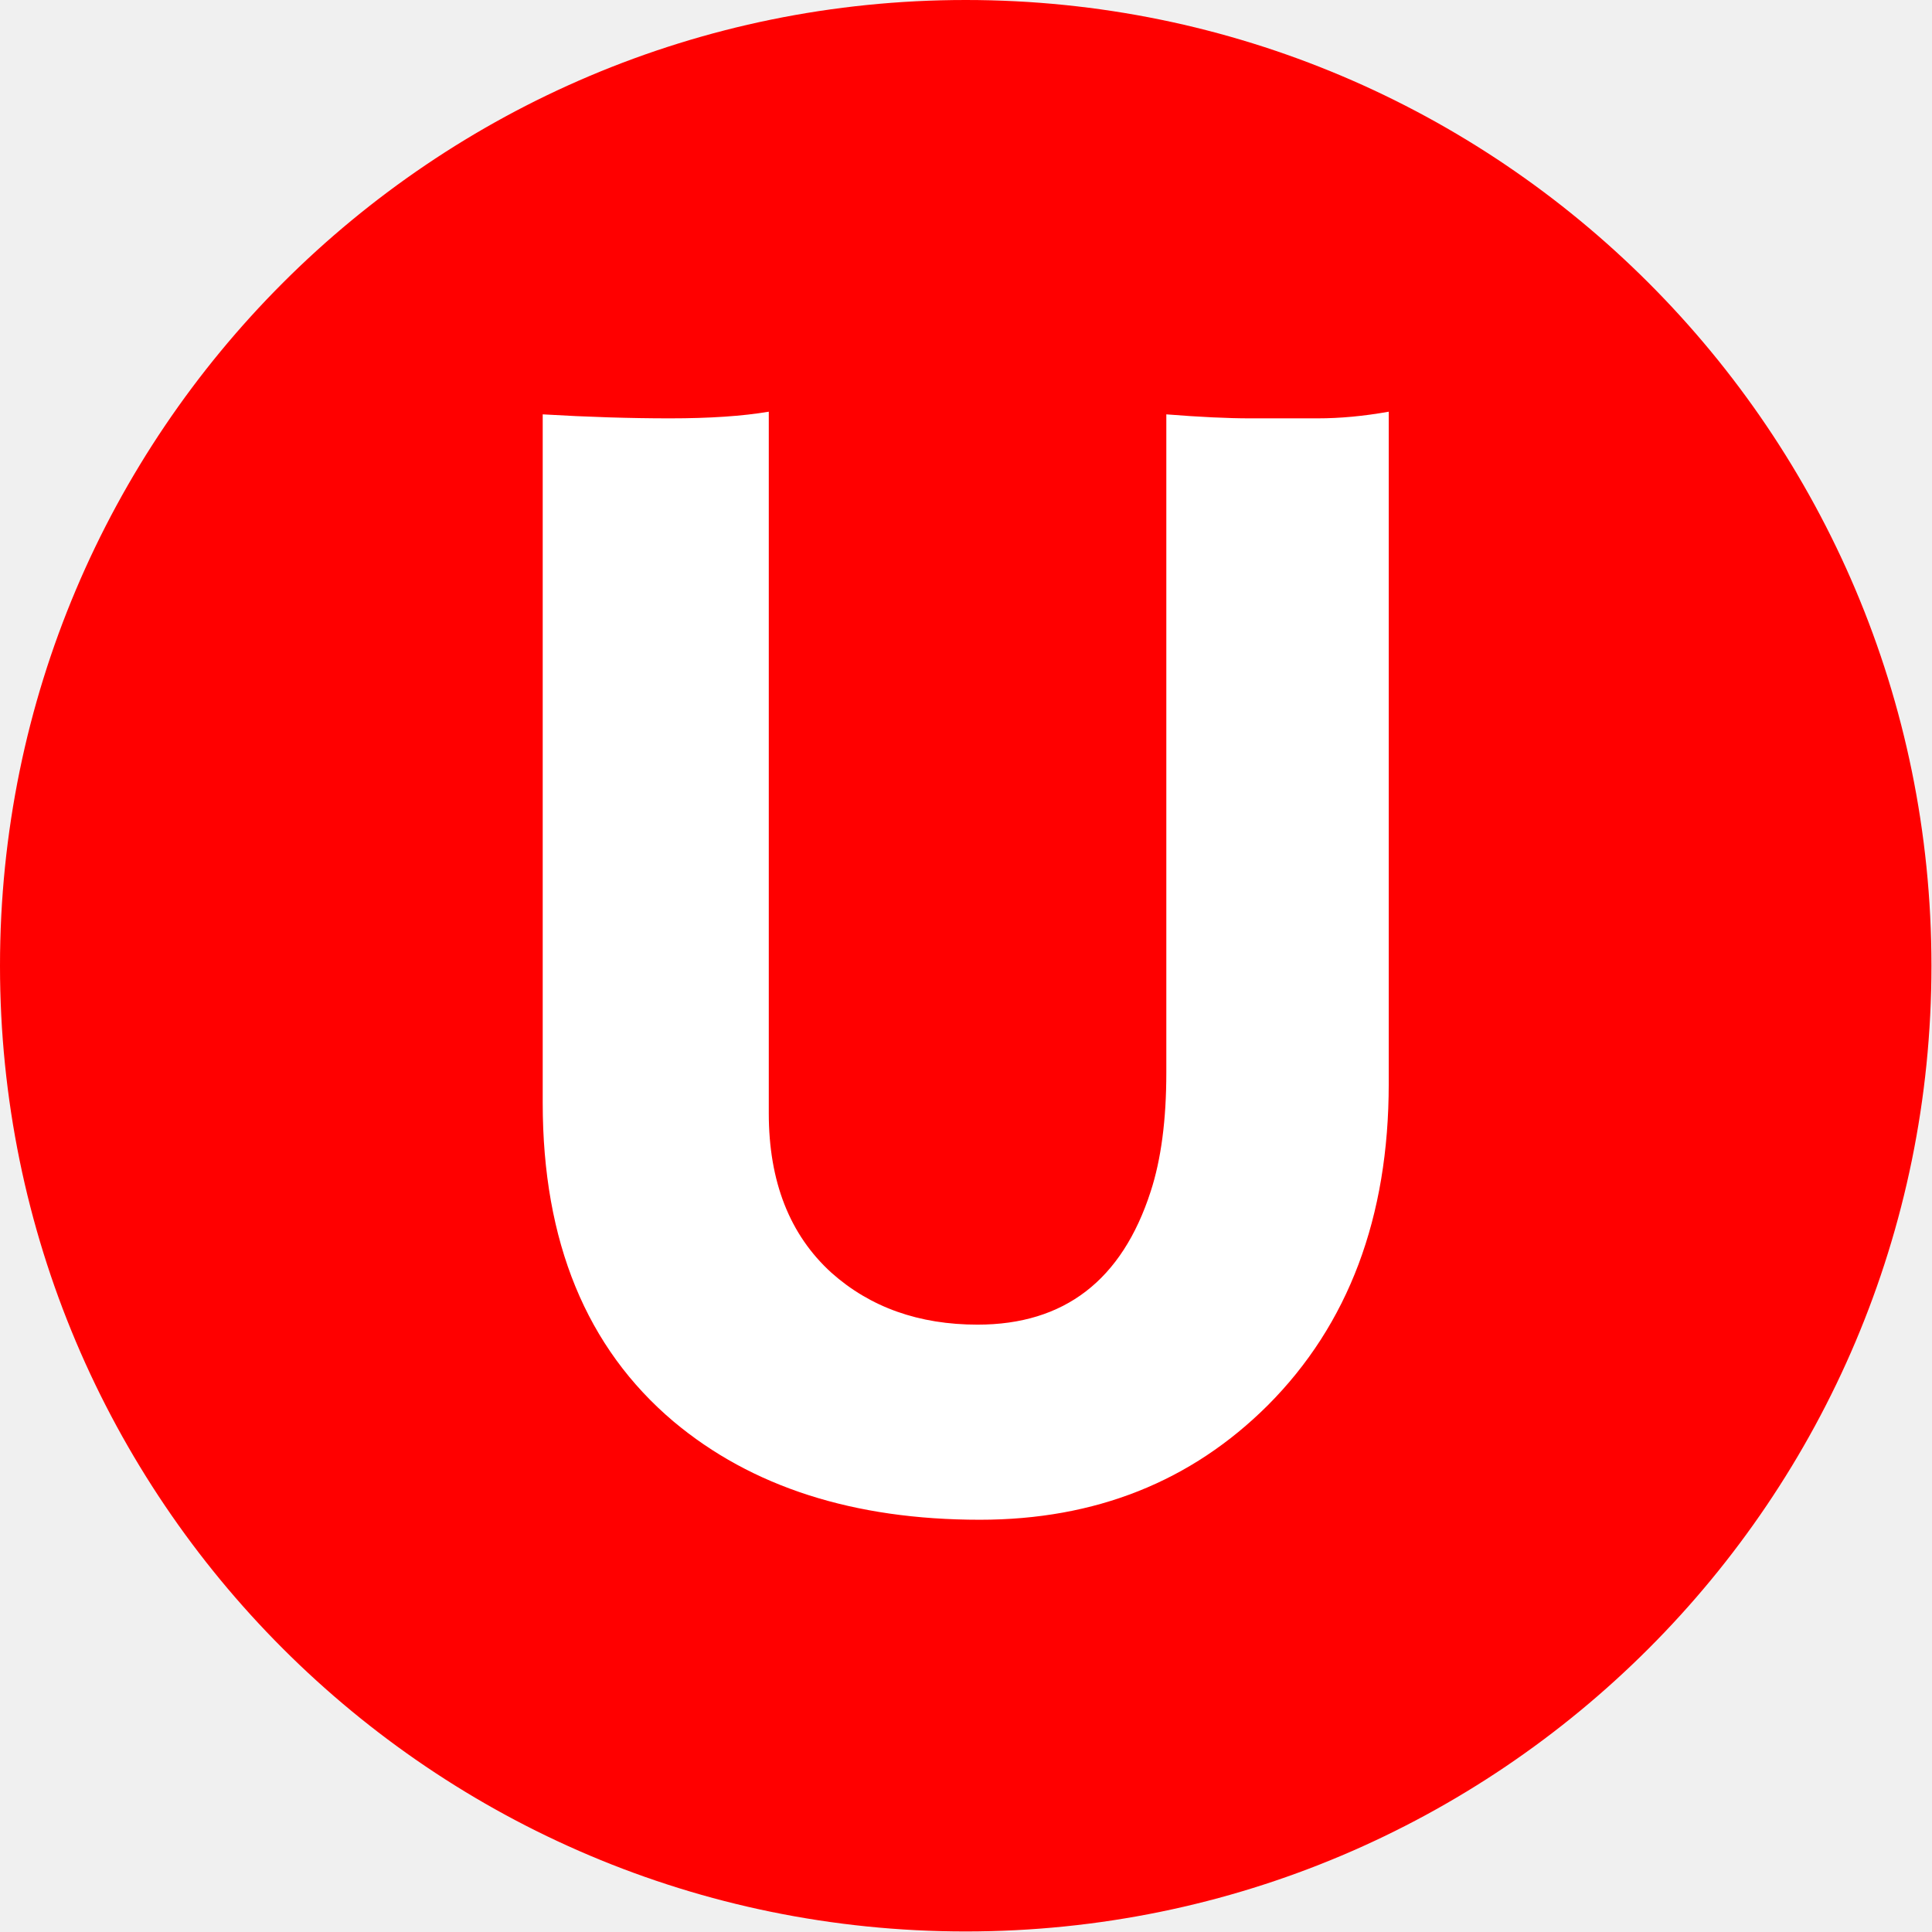
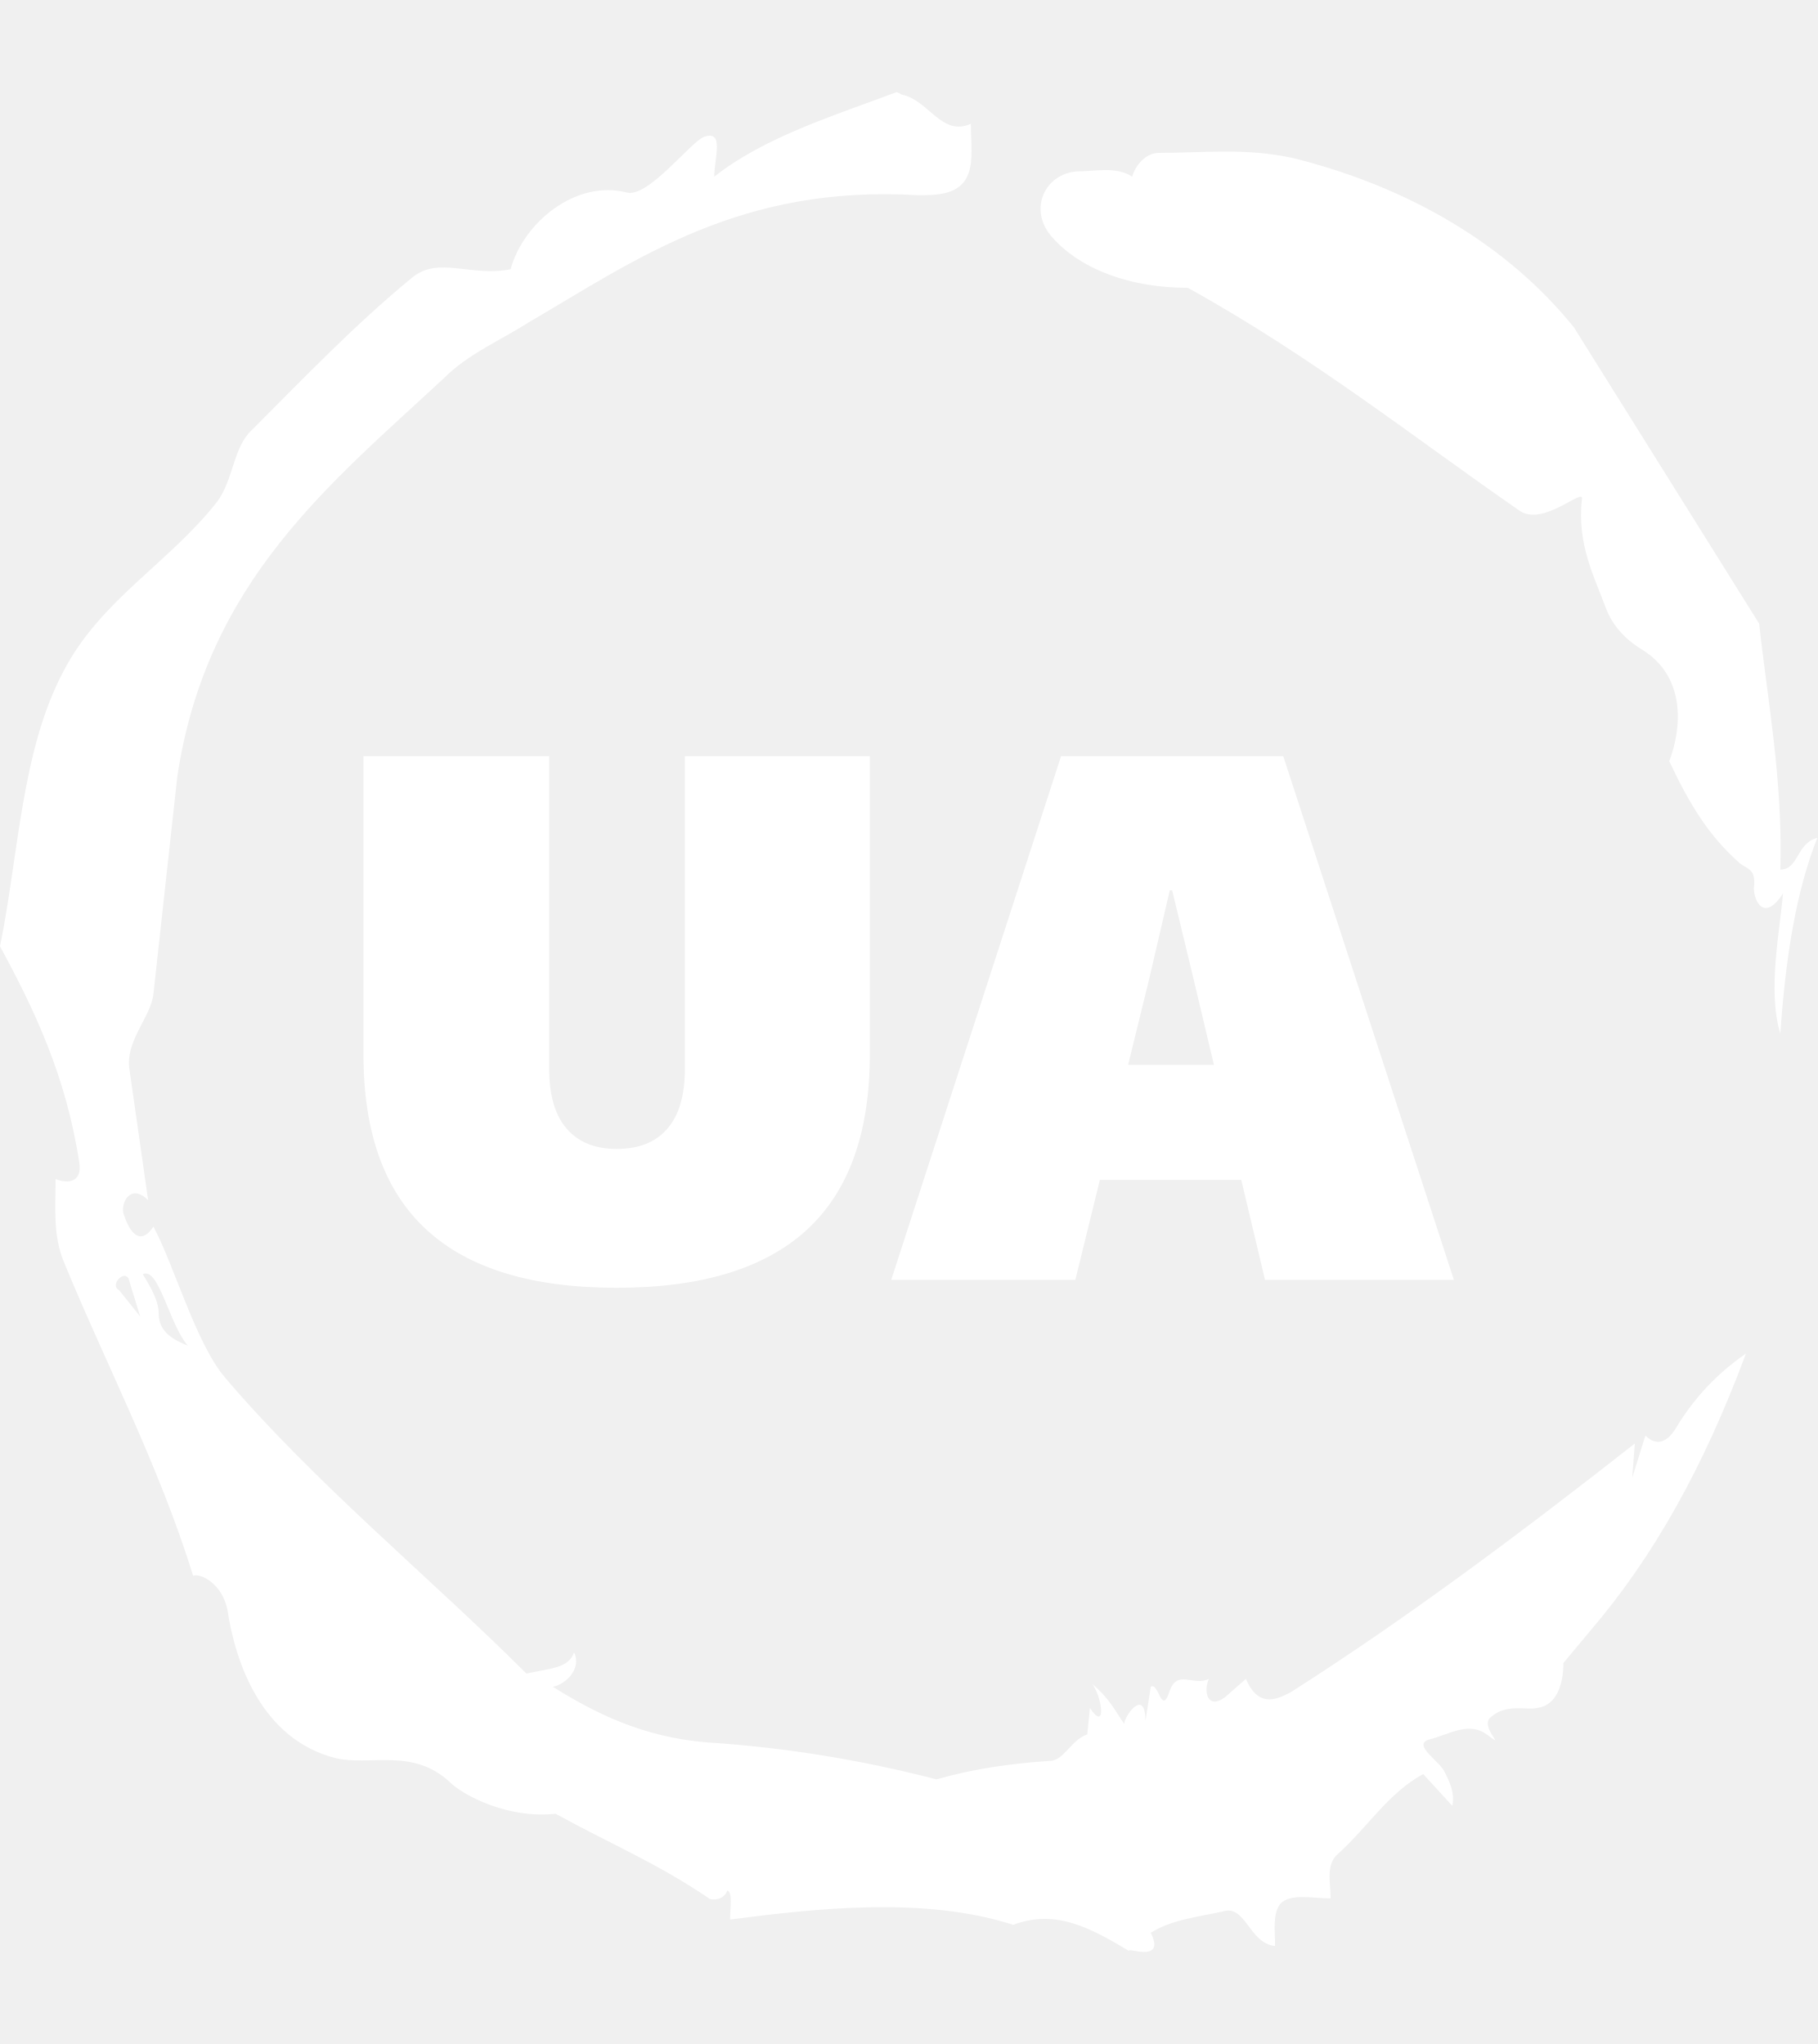
- <svg xmlns="http://www.w3.org/2000/svg" version="1.1" width="1000" height="1000" viewBox="0 0 1000 1000">
-   <g transform="matrix(1,0,0,1,-0.1422156,-0.1422156)">
-     <svg viewBox="0 0 334 334" data-background-color="#ffffff" preserveAspectRatio="xMidYMid meet" height="1000" width="1000">
-       <g id="tight-bounds" transform="matrix(1,0,0,1,0.0475,0.0475)">
-         <svg viewBox="0 0 333.905 333.905" height="333.905" width="333.905">
+ <svg xmlns="http://www.w3.org/2000/svg" version="1.1" width="1000" height="1125" viewBox="0 0 1000 1125">
+   <g transform="matrix(1,0,0,1,1.7053025658242404e-13,0)">
+     <svg viewBox="0 0 320 360" data-background-color="#ed1703" preserveAspectRatio="xMidYMid meet" height="1125" width="1000">
+       <g id="tight-bounds" transform="matrix(1,0,0,1,0,0)">
+         <svg viewBox="0 0 320 360" height="360" width="320">
          <g>
            <svg />
          </g>
          <g>
-             <svg viewBox="0 0 333.905 333.905" height="333.905" width="333.905">
+             <svg viewBox="0 0 320 360" height="360" width="320">
              <g>
-                 <path d="M0 166.952c0-92.205 74.747-166.952 166.952-166.952 92.205 0 166.952 74.747 166.953 166.952 0 92.205-74.747 166.952-166.953 166.953-92.205 0-166.952-74.747-166.952-166.953zM166.952 316.63c82.665 0 149.677-67.013 149.678-149.678 0-82.665-67.013-149.677-149.678-149.677-82.665 0-149.677 67.013-149.677 149.677 0 82.665 67.013 149.677 149.677 149.678z" data-fill-palette-color="tertiary" fill="#ff0000" stroke="transparent" />
-                 <ellipse rx="160.274" ry="160.274" cx="166.952" cy="166.952" fill="#ff0000" stroke="transparent" stroke-width="0" fill-opacity="1" data-fill-palette-color="tertiary" />
+                 <path d="M20.961 227.22l3.726 4.658-1.863-6.056c-0.466-2.795-3.726 0.466-1.863 1.398M25.153 224.425c1.397 2.329 2.795 4.658 2.795 6.987 0 3.261 2.795 4.658 5.123 5.589-3.261-3.726-5.124-13.974-7.918-12.576M204.017 26.929c7.918 0 15.371-0.932 23.756 0.931 20.495 5.124 37.729 15.371 49.374 29.811l32.606 52.169c1.397 13.042 4.192 27.482 3.726 43.319 3.261 0 2.795-4.658 6.521-5.59-3.726 9.316-5.59 20.961-6.521 34.469-2.329-7.453 0-18.632 0.466-24.687-3.261 5.124-5.124 1.397-5.124-0.932 0.466-3.726-1.397-3.261-2.795-4.658-5.124-4.658-8.384-9.782-12.11-17.7 2.329-6.055 2.795-14.905-4.658-19.563-2.329-1.397-5.124-3.726-6.521-7.453-1.863-5.124-5.124-11.179-4.193-19.097 0.466-2.329-6.987 5.124-11.179 1.863-18.166-12.576-36.332-27.016-58.224-39.127-11.645 0-20.029-4.192-24.221-9.316-3.726-4.658-0.932-10.713 4.658-11.179 3.261 0 6.987-0.932 9.782 0.932 0.466-1.863 2.329-4.192 4.657-4.192M157.904 16.215l0.932 0.466c4.658 0.932 6.987 7.453 12.11 5.124 0 3.261 0.466 6.521-0.466 8.85-1.397 3.726-5.59 3.726-8.85 3.726-31.208-1.863-49.374 11.179-68.471 22.358-5.124 3.261-10.713 5.59-14.906 9.782-20.029 18.632-41.921 35.866-47.045 70.335l-4.192 38.195c-0.466 4.192-5.124 8.384-4.192 13.508l3.26 22.824c-3.261-3.261-5.124 0.932-4.192 2.795 0.466 1.397 2.329 6.055 5.124 1.863 3.726 6.987 7.453 20.495 12.576 26.55 15.837 18.632 36.332 35.4 53.101 52.169 4.192-0.932 7.453-0.932 8.384-3.727 1.397 2.795-1.397 5.59-3.726 6.056 7.453 4.658 15.837 8.85 27.016 9.781 14.44 0.932 27.948 3.261 40.524 6.522 6.521-1.863 13.042-2.795 20.029-3.261 2.329 0 3.726-3.726 6.521-4.658l0.466-4.658c2.795 4.192 2.329-1.397 0.466-4.192 3.261 2.795 4.192 5.124 5.589 6.987 0-1.397 3.726-6.521 3.727-0.466l0.931-6.055c1.397-0.932 1.863 5.124 3.261 0.931 1.397-4.192 4.192-0.932 6.987-2.329-0.932 1.863-0.466 5.59 2.794 3.261l3.727-3.261c2.329 5.59 6.055 3.261 7.918 2.329 20.495-13.042 40.99-28.413 60.553-43.784l-0.466 6.055 2.329-7.453c2.329 2.329 4.192 0.466 5.124-0.931 2.795-4.658 6.521-9.316 12.577-13.508-7.453 20.029-16.303 35.866-27.482 48.908l-4.658 5.59c0 3.261-0.932 7.453-4.658 7.918-1.863 0.466-5.59-0.932-8.384 1.863-1.397 1.863 3.261 5.59-0.466 2.795-3.261-2.329-6.521 0-10.248 0.932-2.795 0.932 1.863 3.726 2.795 5.589 0.932 1.863 1.863 3.726 1.398 6.056l-5.124-5.59c-6.055 3.261-9.782 9.316-14.906 13.974-2.329 1.863-1.397 5.124-1.397 7.918-3.261 0-6.987-0.932-8.85 0.932-1.397 1.863-0.932 4.658-0.932 7.453-4.658-0.466-5.124-7.453-9.315-6.056-4.192 0.932-8.85 1.397-12.577 3.727 2.795 5.59-4.658 2.329-3.726 3.26-6.987-4.192-13.042-7.453-20.495-4.658-15.837-5.124-35.4-2.795-49.84-0.931 0-2.329 0.466-4.658-0.466-5.124-0.932 2.329-3.726 1.397-3.26 1.397-8.85-6.055-17.7-9.782-27.016-14.905-8.384 0.932-16.303-3.261-18.632-5.59-6.521-6.055-13.974-2.795-20.029-4.192-13.042-3.261-17.7-16.769-19.098-26.084-0.932-4.658-4.658-6.521-6.055-6.056-6.055-19.563-15.371-37.263-22.824-55.429-1.863-4.658-1.397-9.316-1.397-14.44 2.329 0.932 4.658 0.466 4.192-2.794-2.329-15.371-7.918-27.016-13.974-38.195 3.261-15.837 3.726-34.469 11.179-48.443 6.521-12.576 18.632-19.098 27.016-29.811 2.795-3.726 2.795-8.85 5.59-12.11 9.316-9.316 18.632-19.098 28.879-27.482 4.658-3.726 10.247 0 17.234-1.397 2.329-8.384 11.645-15.837 20.495-13.508 3.726 0.932 11.179-8.85 13.508-9.782 3.726-1.397 1.863 3.726 1.863 6.987 8.85-6.987 20.961-10.713 32.14-14.906" fill="#ffffff" fill-rule="nonzero" stroke="none" stroke-width="1" stroke-linecap="butt" stroke-linejoin="miter" stroke-miterlimit="10" stroke-dasharray="" stroke-dashoffset="0" font-family="none" font-weight="none" font-size="none" text-anchor="none" style="mix-blend-mode: normal" data-fill-palette-color="tertiary" />
              </g>
-               <g transform="matrix(1,0,0,1,93.80028,71.17305)">
-                 <svg viewBox="0 0 146.304 191.558" height="191.558" width="146.304">
+               <g transform="matrix(1,0,0,1,64,133.1878)">
+                 <svg viewBox="0 0 192 93.624" height="93.624" width="192">
                  <g>
-                     <svg viewBox="0 0 146.304 191.558" height="191.558" width="146.304">
+                     <svg viewBox="0 0 192 93.624" height="93.624" width="192">
                      <g>
-                         <svg viewBox="0 0 146.304 191.558" height="191.558" width="146.304">
+                         <svg viewBox="0 0 192 93.624" height="93.624" width="192">
                          <g>
-                             <svg viewBox="0 0 146.304 191.558" height="191.558" width="146.304">
+                             <svg viewBox="0 0 192 93.624" height="93.624" width="192">
                              <g id="textblocktransform">
-                                 <svg viewBox="0 0 146.304 191.558" height="191.558" width="146.304" id="textblock">
+                                 <svg viewBox="0 0 192 93.624" height="93.624" width="192" id="textblock">
                                  <g>
-                                     <svg viewBox="0 0 146.304 191.558" height="191.558" width="146.304">
+                                     <svg viewBox="0 0 192 93.624" height="93.624" width="192">
                                      <g transform="matrix(1,0,0,1,0,0)">
-                                         <svg width="146.304" viewBox="3.98 -32.67 25.41 33.28" height="191.558" data-palette-color="#ffffff">
-                                           <path d="M22.71-12.82L22.71-32.59Q24.22-32.47 25.22-32.47L25.22-32.47 27.25-32.47Q28.27-32.47 29.39-32.67L29.39-32.67 29.39-12.48Q29.39-6.47 25.76-2.83L25.76-2.83Q22.31 0.61 17.11 0.61L17.11 0.61Q11.43 0.61 7.91-2.34L7.91-2.34Q3.98-5.66 3.98-11.91L3.98-11.91 3.98-32.59Q6.01-32.47 7.8-32.47 9.59-32.47 10.77-32.67L10.77-32.67 10.77-11.6Q10.77-8.52 12.65-6.81L12.65-6.81Q14.4-5.25 17.04-5.25L17.04-5.25Q20.95-5.25 22.24-9.25L22.24-9.25Q22.71-10.69 22.71-12.82L22.71-12.82Z" opacity="1" transform="matrix(1,0,0,1,0,0)" fill="#ffffff" class="wordmark-text-0" data-fill-palette-color="quaternary" id="text-0" />
+                                         <svg width="192" viewBox="1.85 -33 68.7 33.5" height="93.624" data-palette-color="#ffffff">
+                                           <path d="M22.1-33L33.75-33 33.75-14.2Q33.75-6.8 29.78-3.15 25.8 0.5 17.8 0.5L17.8 0.5Q9.8 0.5 5.83-3.15 1.85-6.8 1.85-14.2L1.85-14.2 1.85-33 13.55-33 13.55-13.3Q13.55-10.8 14.65-9.53 15.75-8.25 17.8-8.25L17.8-8.25Q19.9-8.25 21-9.53 22.1-10.8 22.1-13.3L22.1-13.3 22.1-33ZM46.7 0L35.1 0 45.8-33 59.8-33 70.55 0 58.65 0 54.15-18.95 52.8-24.55 52.65-24.55 51.35-18.95 46.7 0ZM62.3-6.3L43.45-6.3 43.45-13.55 62.3-13.55 62.3-6.3Z" opacity="1" transform="matrix(1,0,0,1,0,0)" fill="#ffffff" class="wordmark-text-0" data-fill-palette-color="primary" id="text-0" />
                                        </svg>
                                      </g>
                                    </svg>
                                  </g>
                                </svg>
                              </g>
                            </svg>
                          </g>
                          <g />
                        </svg>
                      </g>
                    </svg>
                  </g>
                </svg>
              </g>
            </svg>
          </g>
          <defs />
        </svg>
-         <rect width="333.905" height="333.905" fill="none" stroke="none" visibility="hidden" />
+         <rect width="320" height="360" fill="none" stroke="none" visibility="hidden" />
      </g>
    </svg>
  </g>
</svg>
